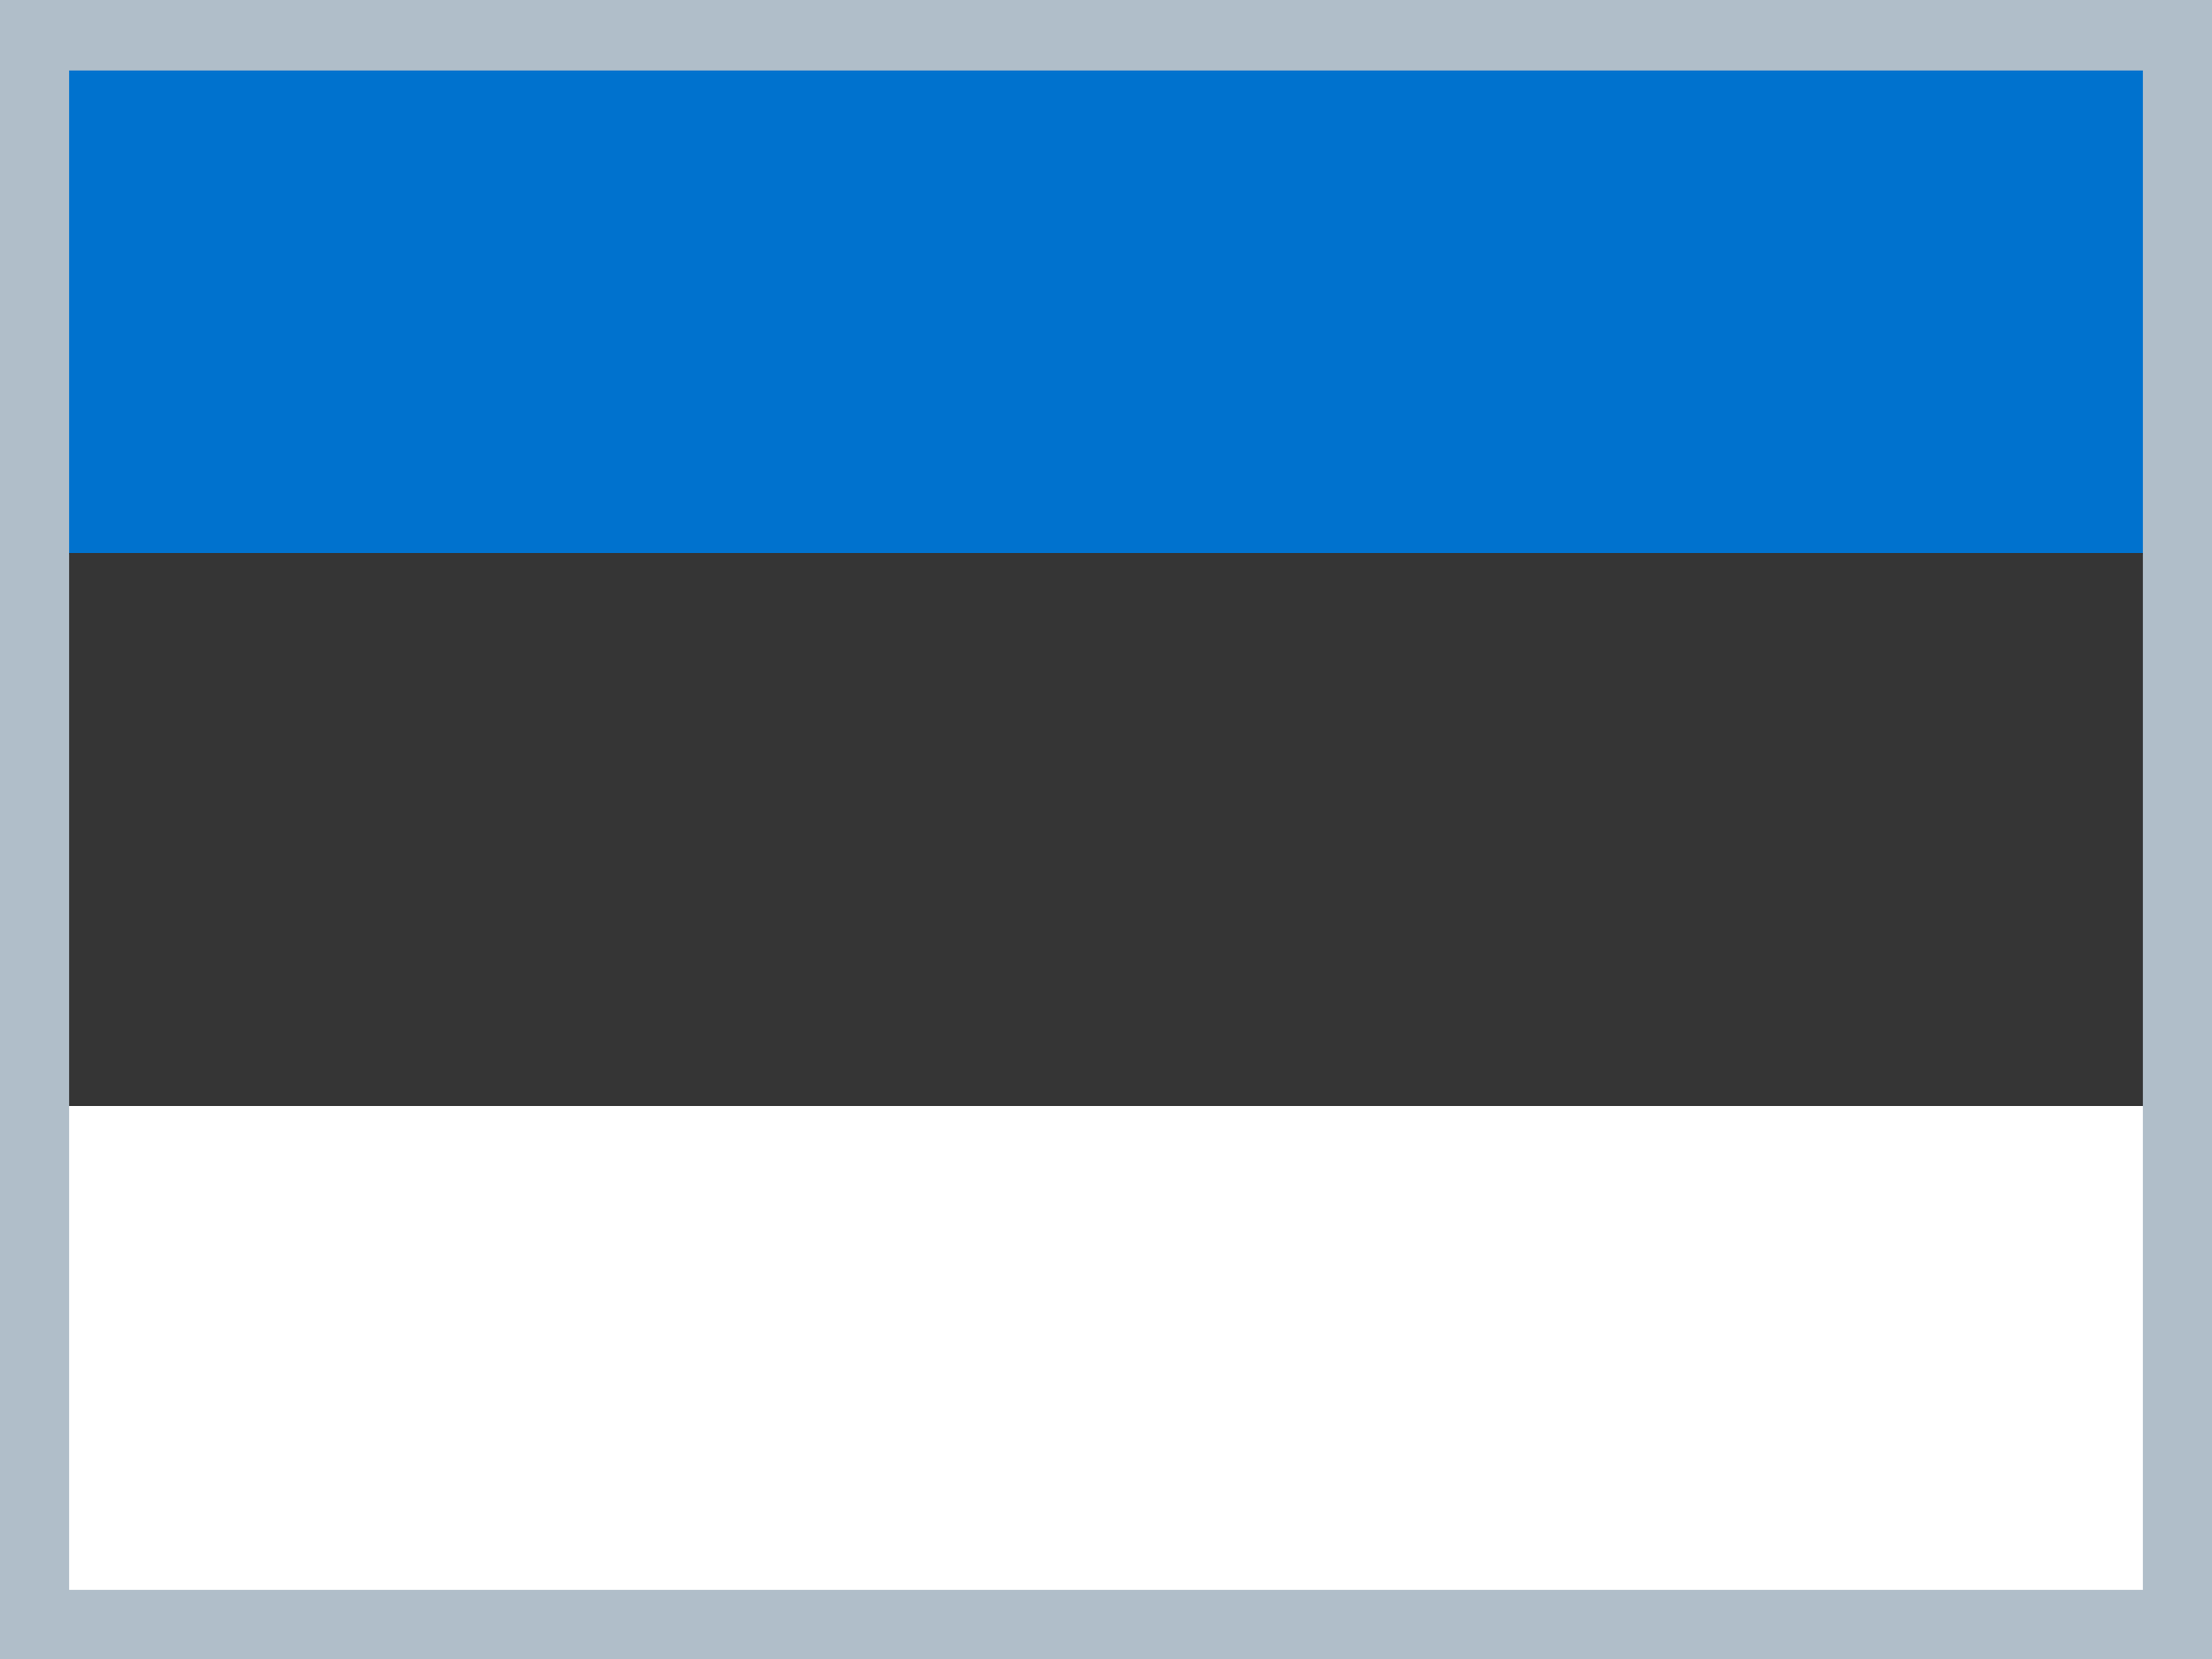
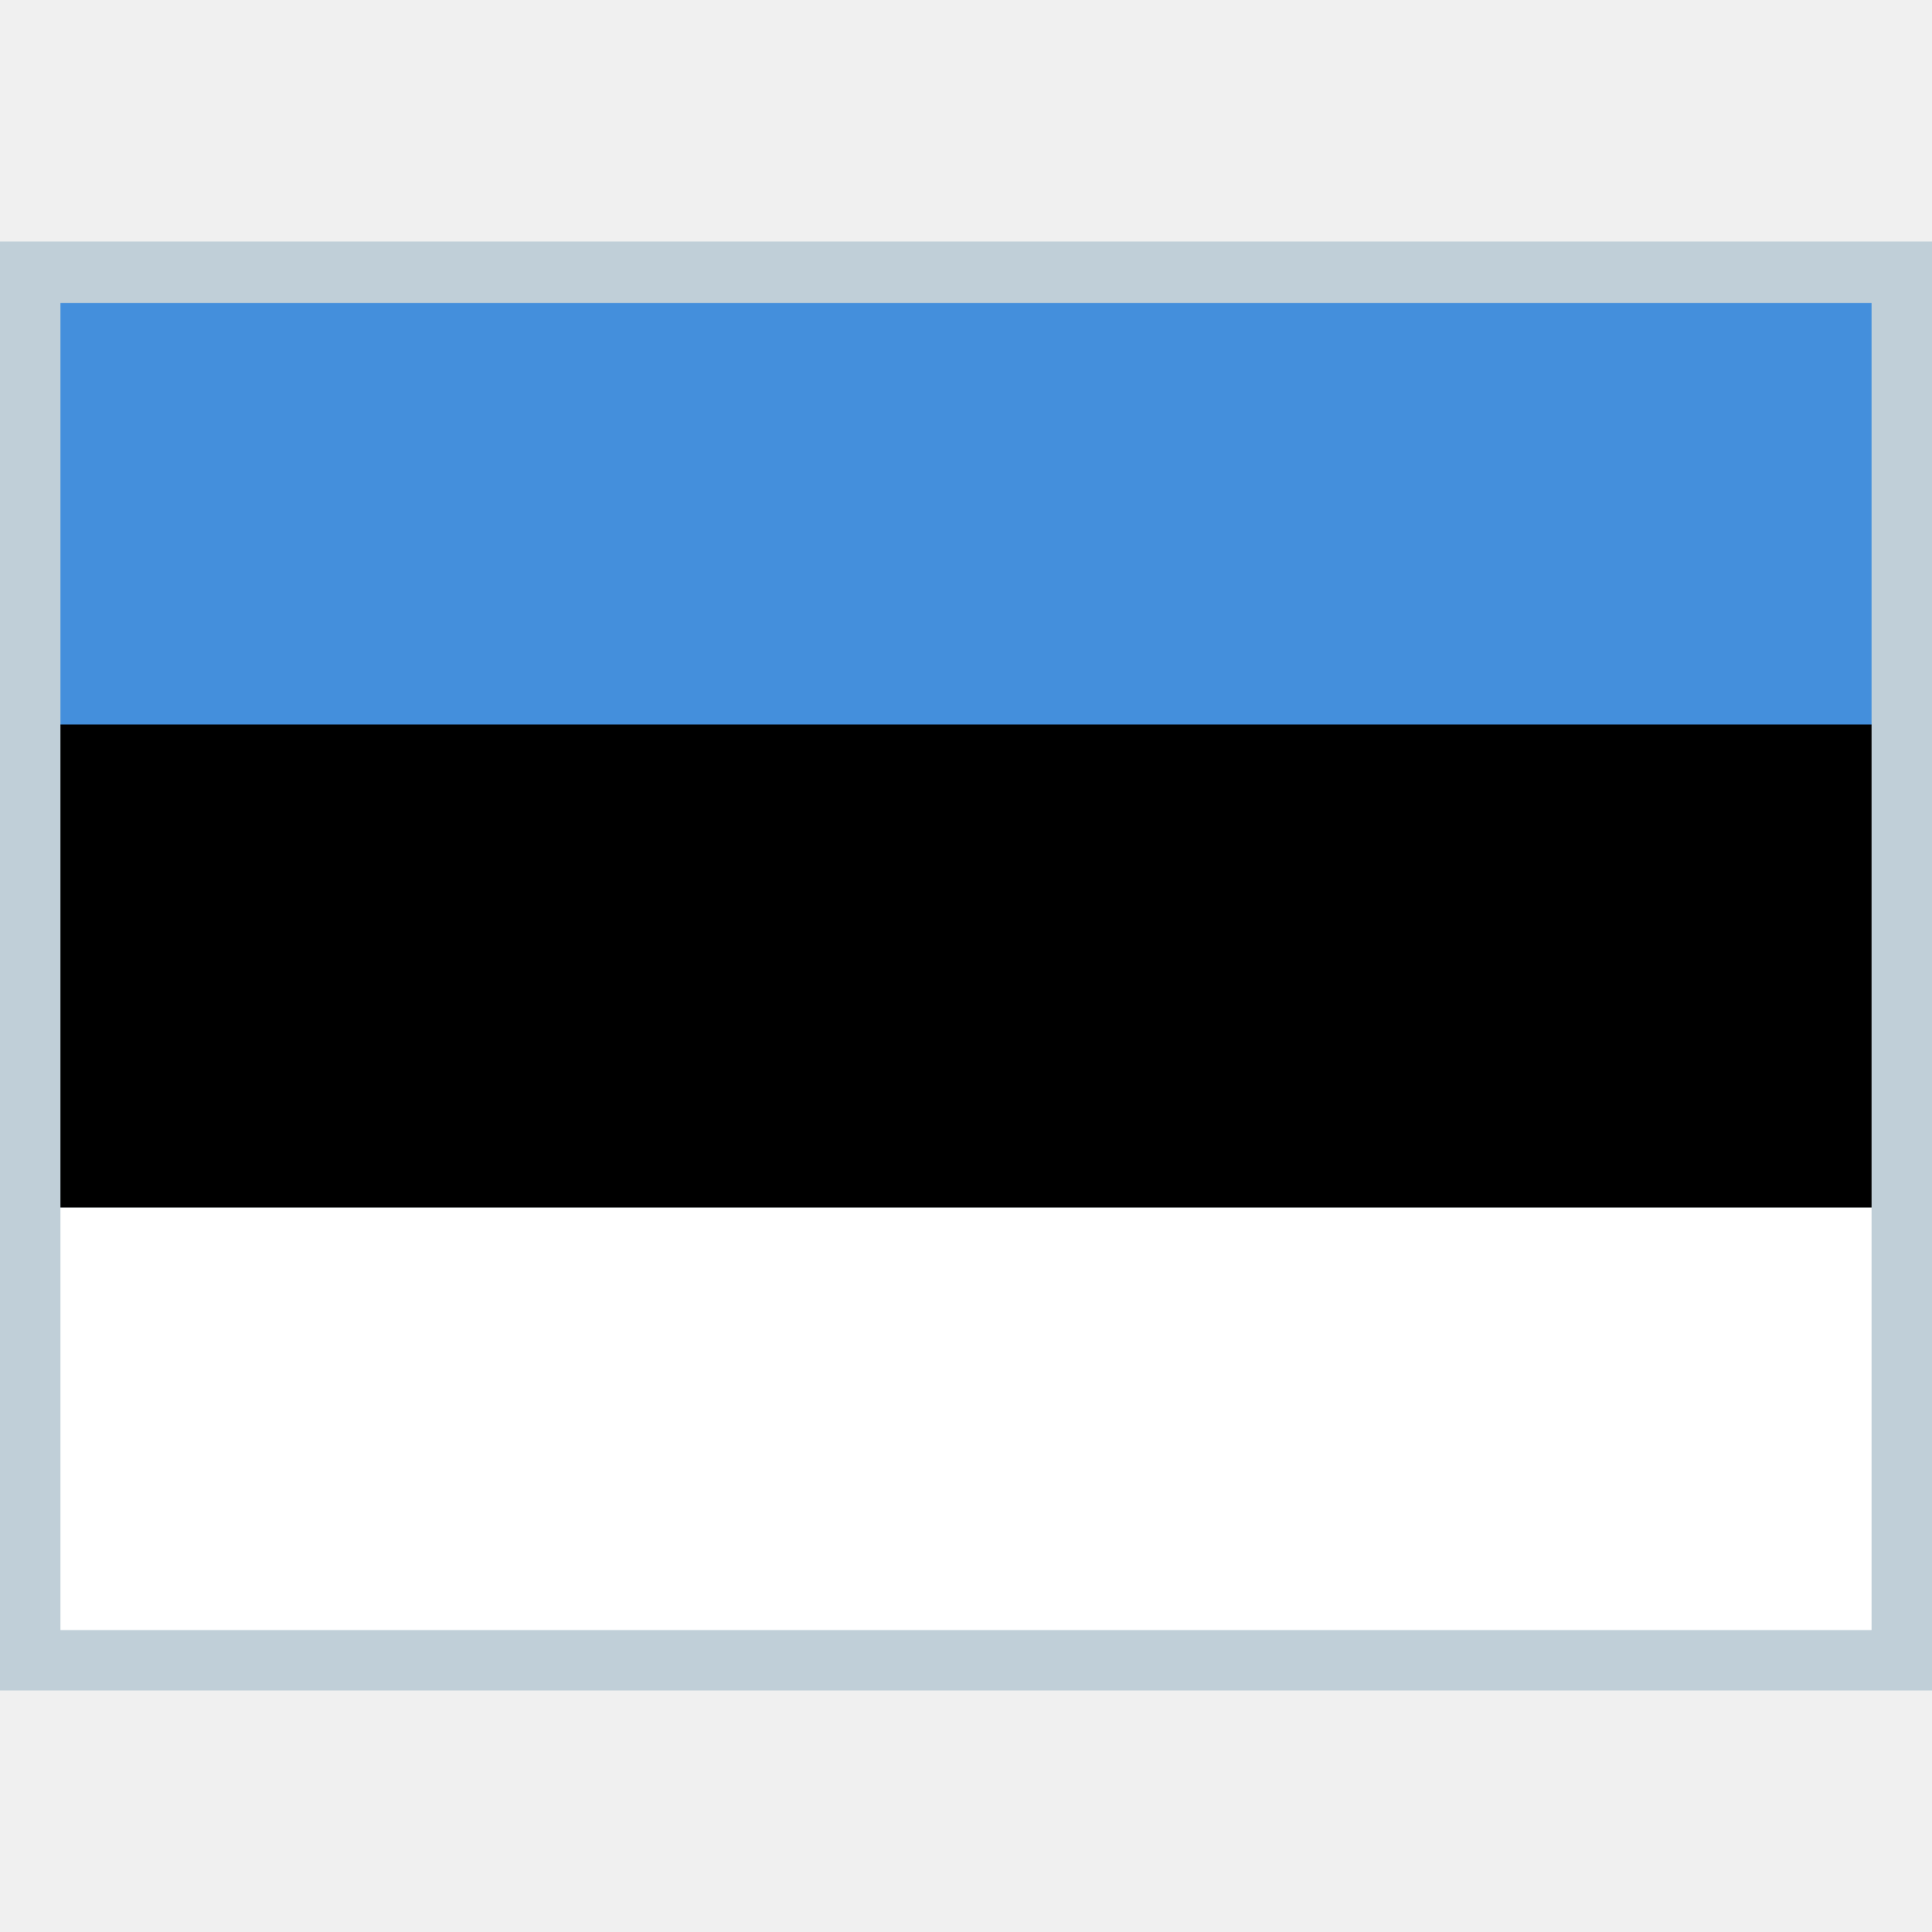
- <svg xmlns="http://www.w3.org/2000/svg" version="1.1" x="0px" y="0px" viewBox="0 0 32 24" style="enable-background:new 0 0 32 24;" xml:space="preserve">
-   <g id="et-ee">
-     <rect y="0" style="fill:#B0BEC9;" width="32" height="24" />
-     <rect x="1" y="1.02" style="fill:#0072CE;" width="30" height="7" />
-     <rect x="1" y="16" style="fill:#FFFFFF;" width="30" height="7" />
-     <rect x="1" y="8" style="fill:#353535;" width="30" height="8" />
-   </g>
-   <g id="Layer_1">
- </g>
+ <svg xmlns="http://www.w3.org/2000/svg" id="et-ee" viewBox="0 0 512 512">
+   <rect fill="#C0CFD8" y="64" width="512" height="384" />
+   <rect fill="#448FDC" x="16" y="80.3" width="480" height="112" />
+   <rect fill="#FFFFFF" x="16" y="320" width="480" height="112" />
+   <rect x="16" y="192" width="480" height="128" />
</svg>
